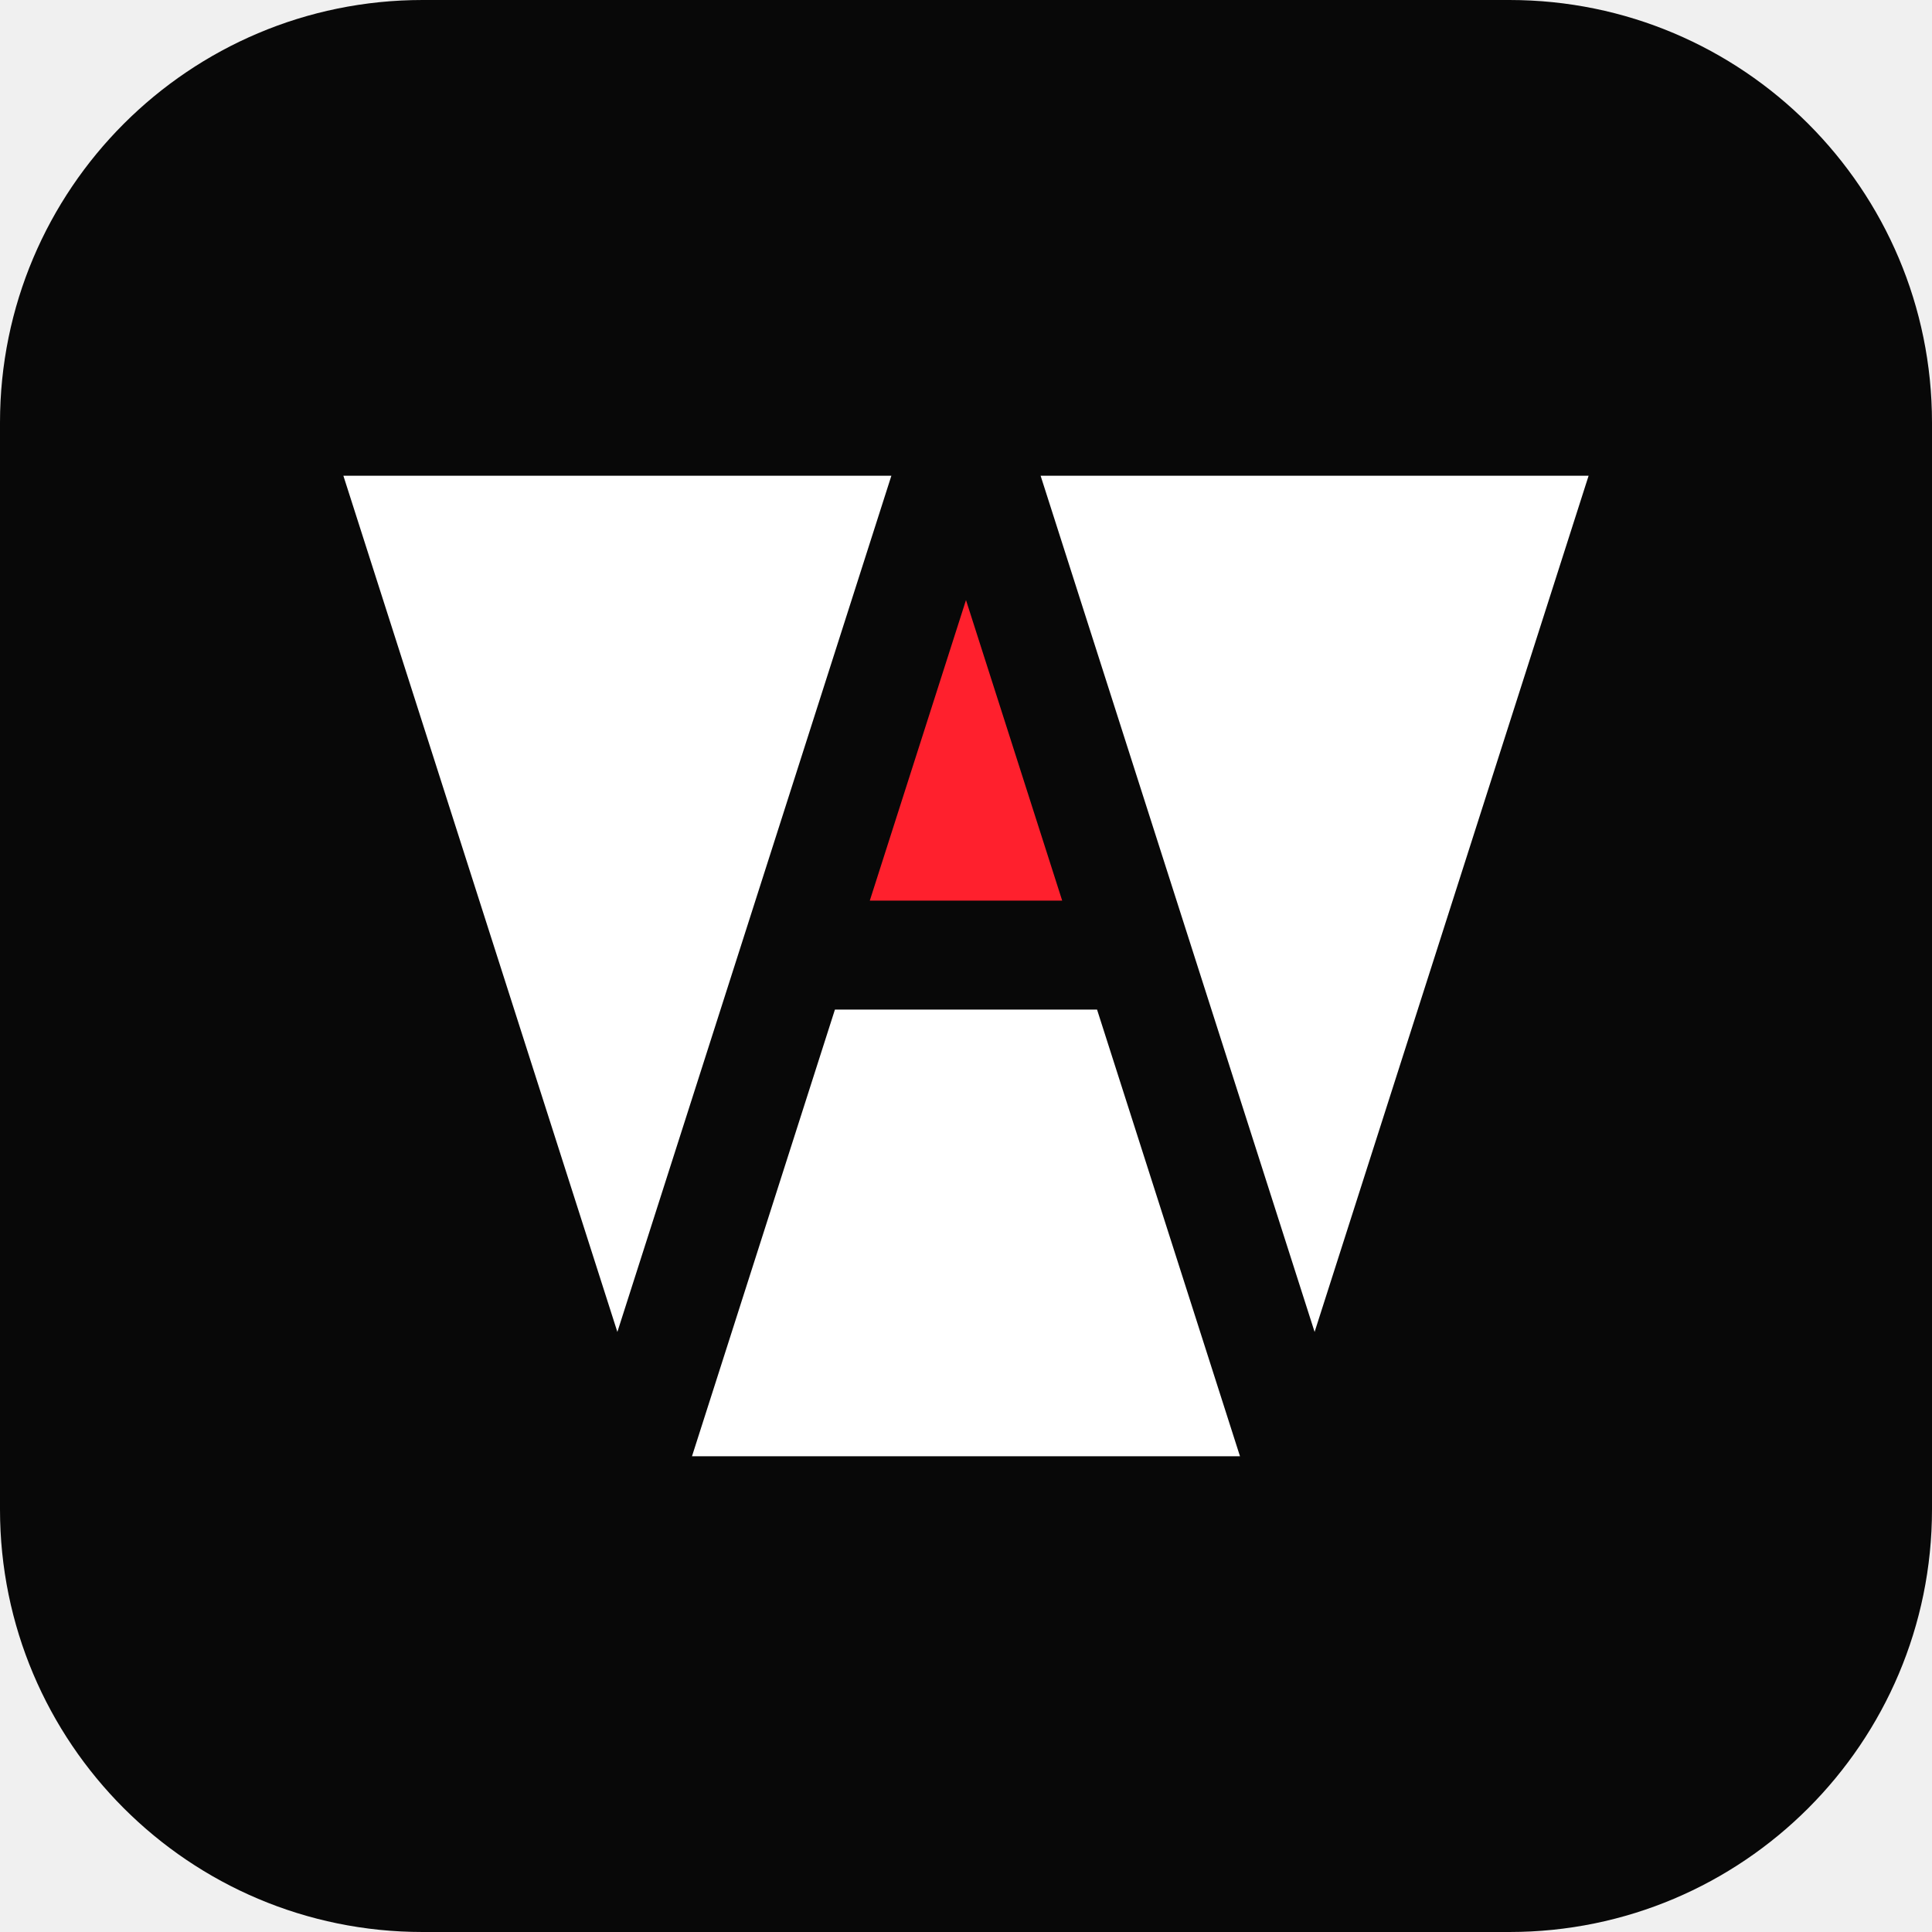
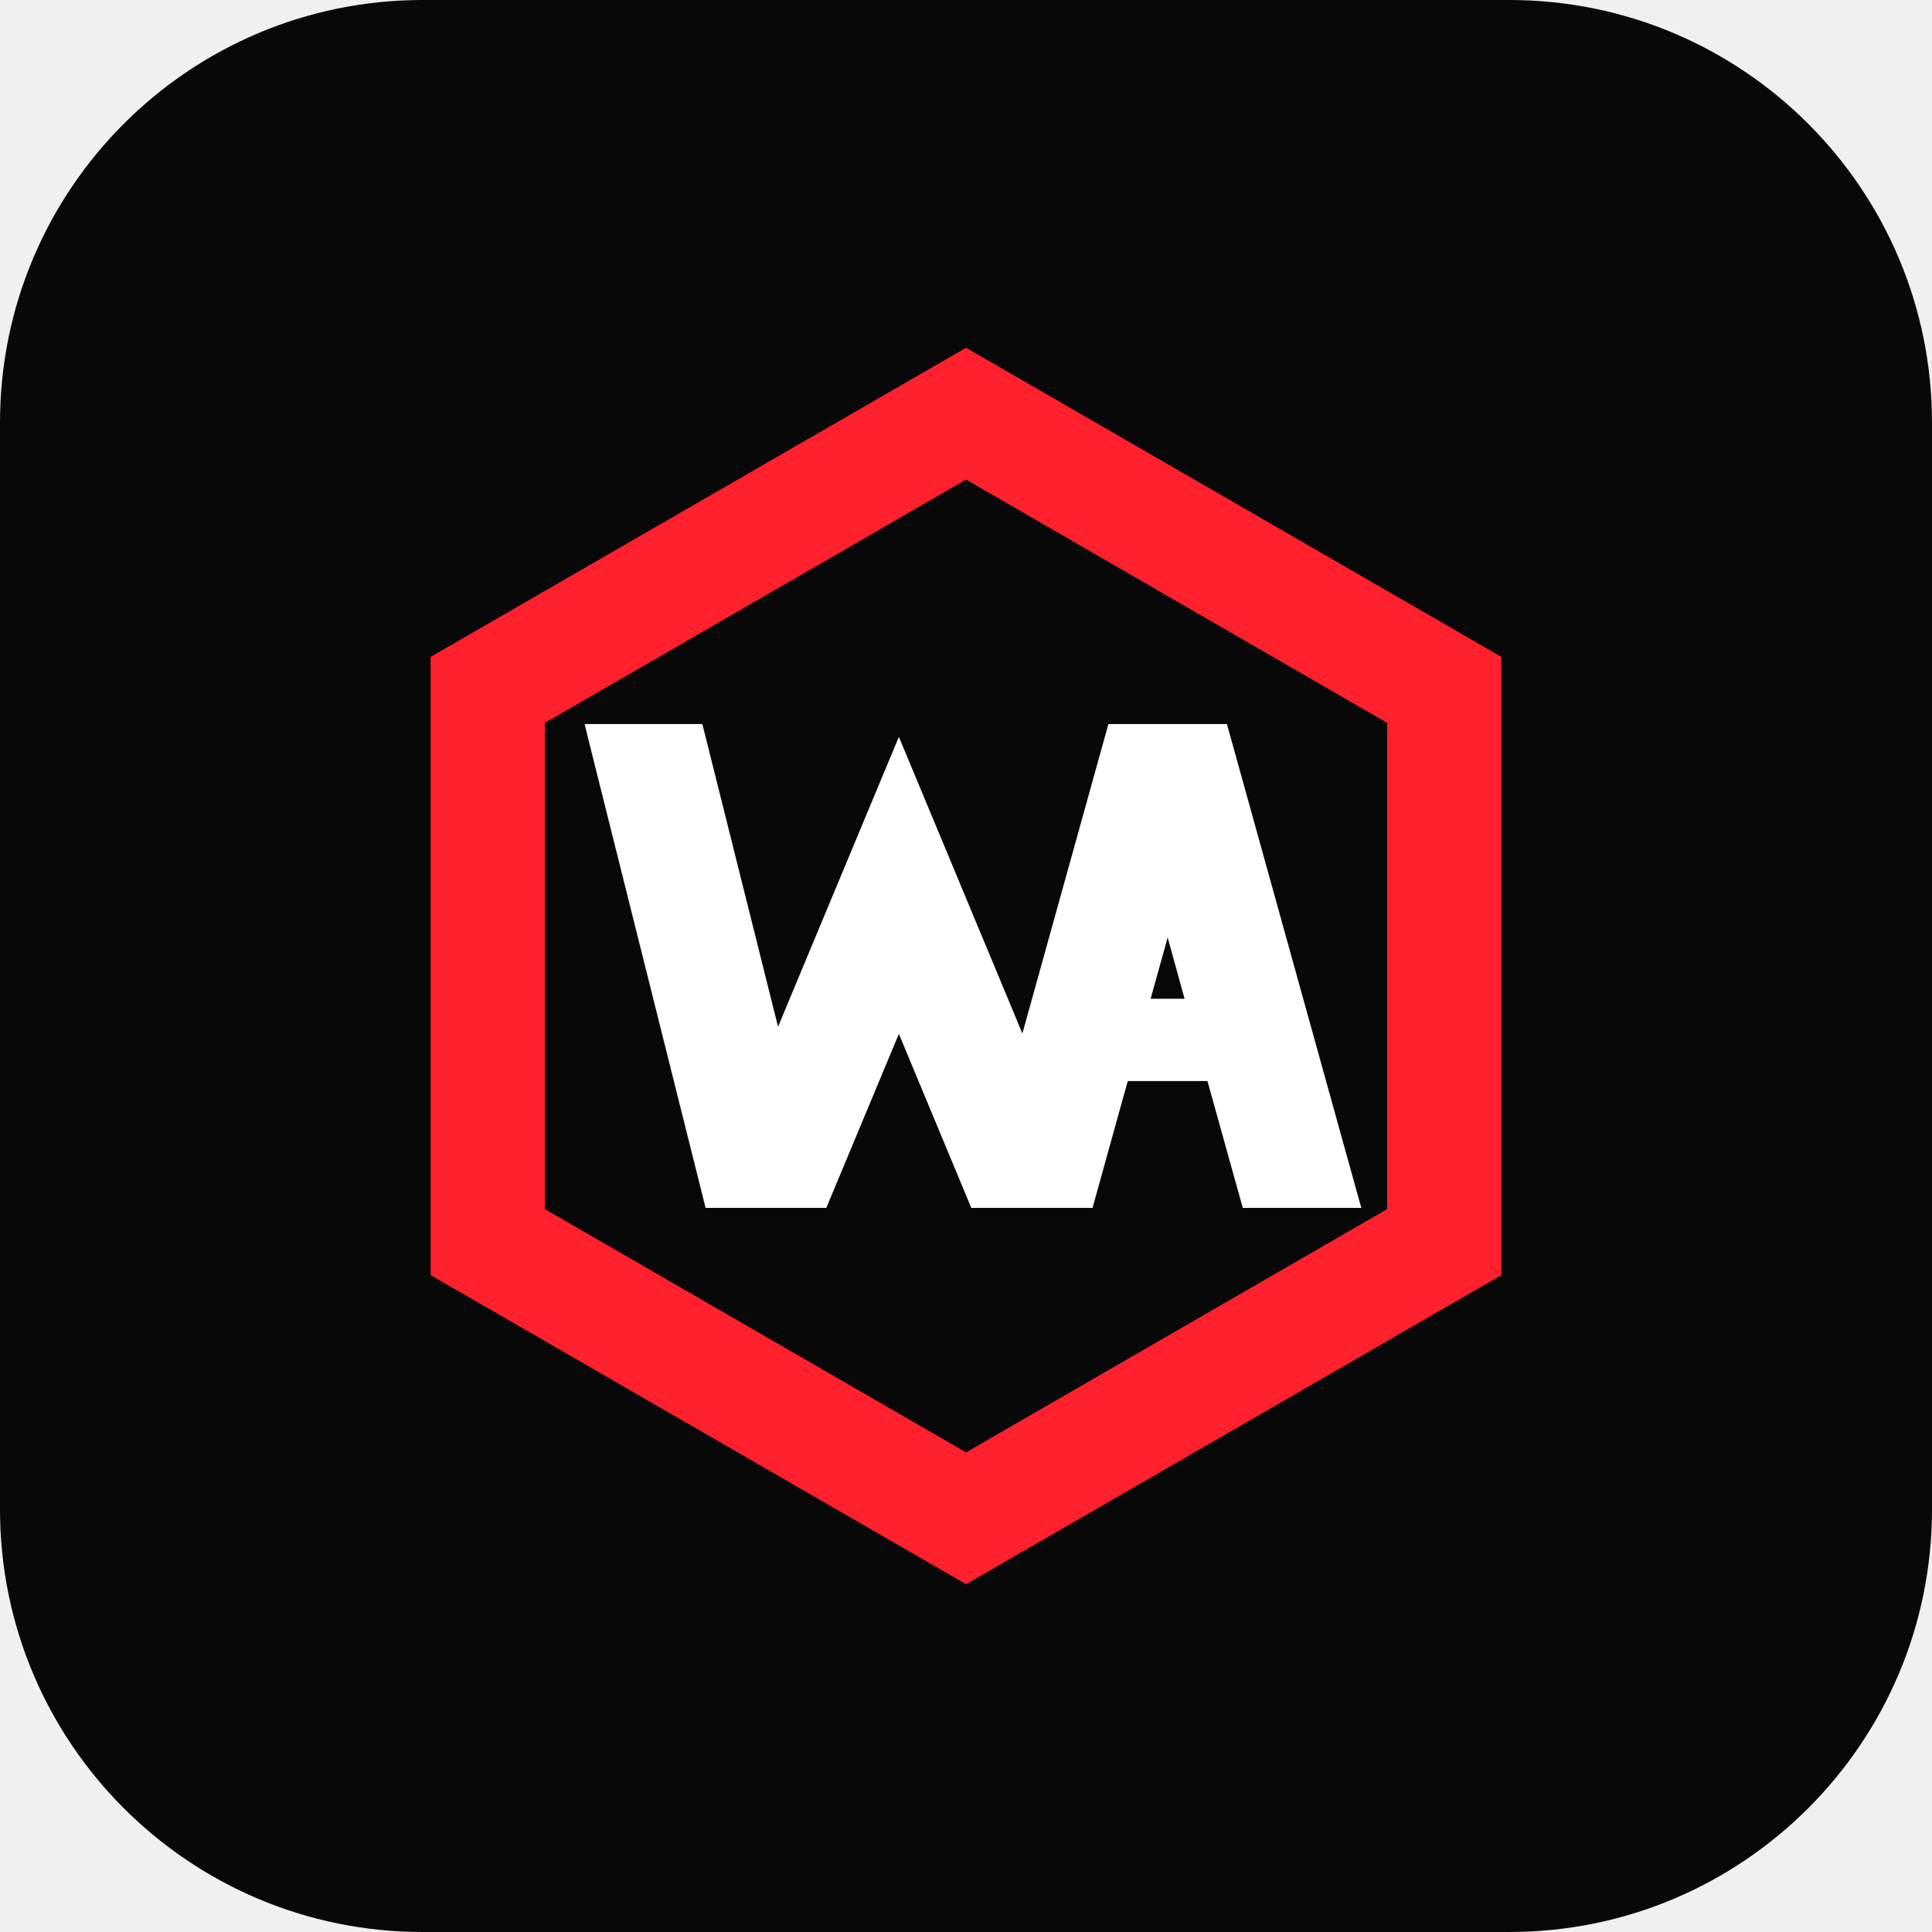
<svg xmlns="http://www.w3.org/2000/svg" viewBox="0 0 512 512">
  <rect width="512" height="512" rx="112" fill="#080808" />
-   <g transform="translate(91.00 126.08) scale(2.8871)">
-     <path fill="#FFFFFF" d="M0 0 L50.3 0 L25.15 78.59 Z M64 0 L114.3 0 L89.15 78.59 Z M45.12 49 L69.18 49 L82.3 90 L32 90 Z" />
-     <path fill="#FF202D" d="M57.15 11.41 L65.98 39 L48.32 39 Z" />
+   <g transform="translate(114.12 92.16) scale(3.5617)">
+     <path fill="#FF202D" d="M0.00 23.00 L39.84 0.00 L79.67 23.00 L79.67 69.00 L39.84 92.00 L0.00 69.00 Z M71.17 27.91 L39.84 9.81 L8.50 27.91 L8.50 64.09 L39.84 82.19 L71.17 64.09 Z" />
+     <path fill="#FFFFFF" d="M29.44 64.00 L20.46 64.00 L11.71 29.03 L11.46 28.00 L20.22 28.00 L25.85 50.52 L34.84 28.95 L44.03 51.02 L50.43 28.00 L59.25 28.00 L68.93 62.86 L69.25 64.00 L60.43 64.00 L57.80 54.56 L51.87 54.56 L49.25 64.00 L40.23 64.00 L34.84 51.05 Z M54.84 43.88 L53.57 48.44 L56.10 48.44 Z" />
  </g>
</svg>
